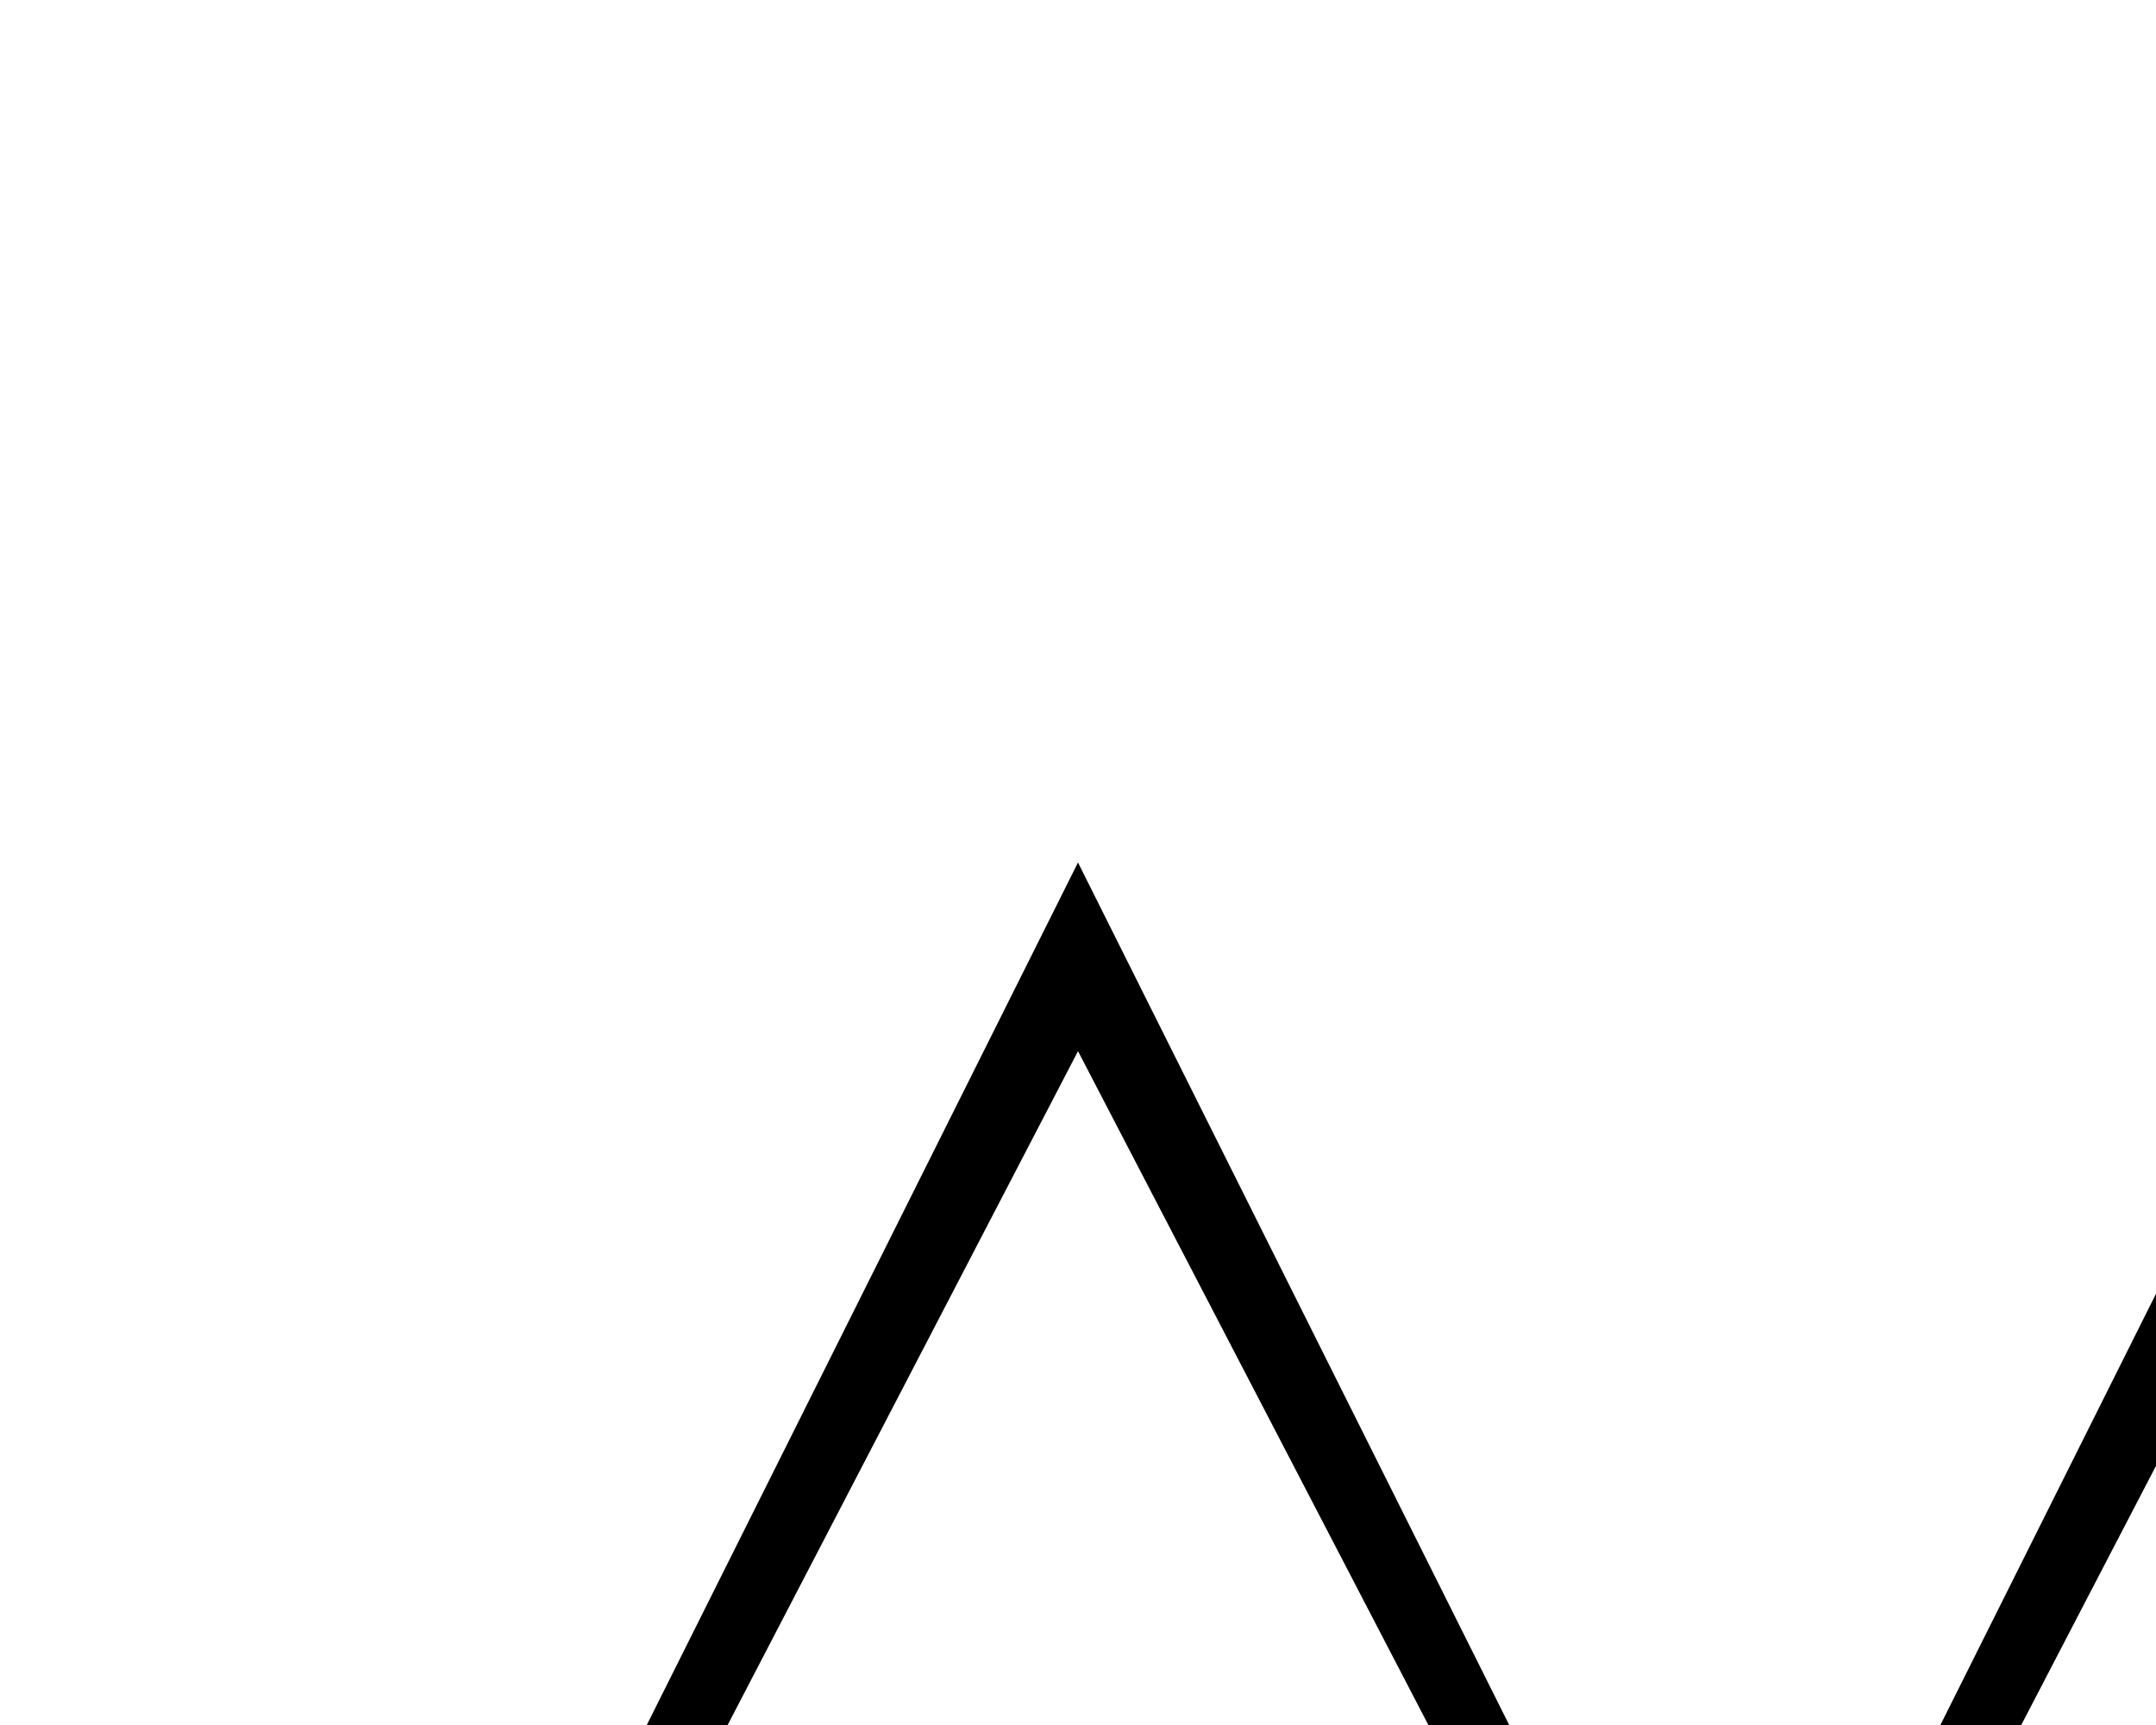
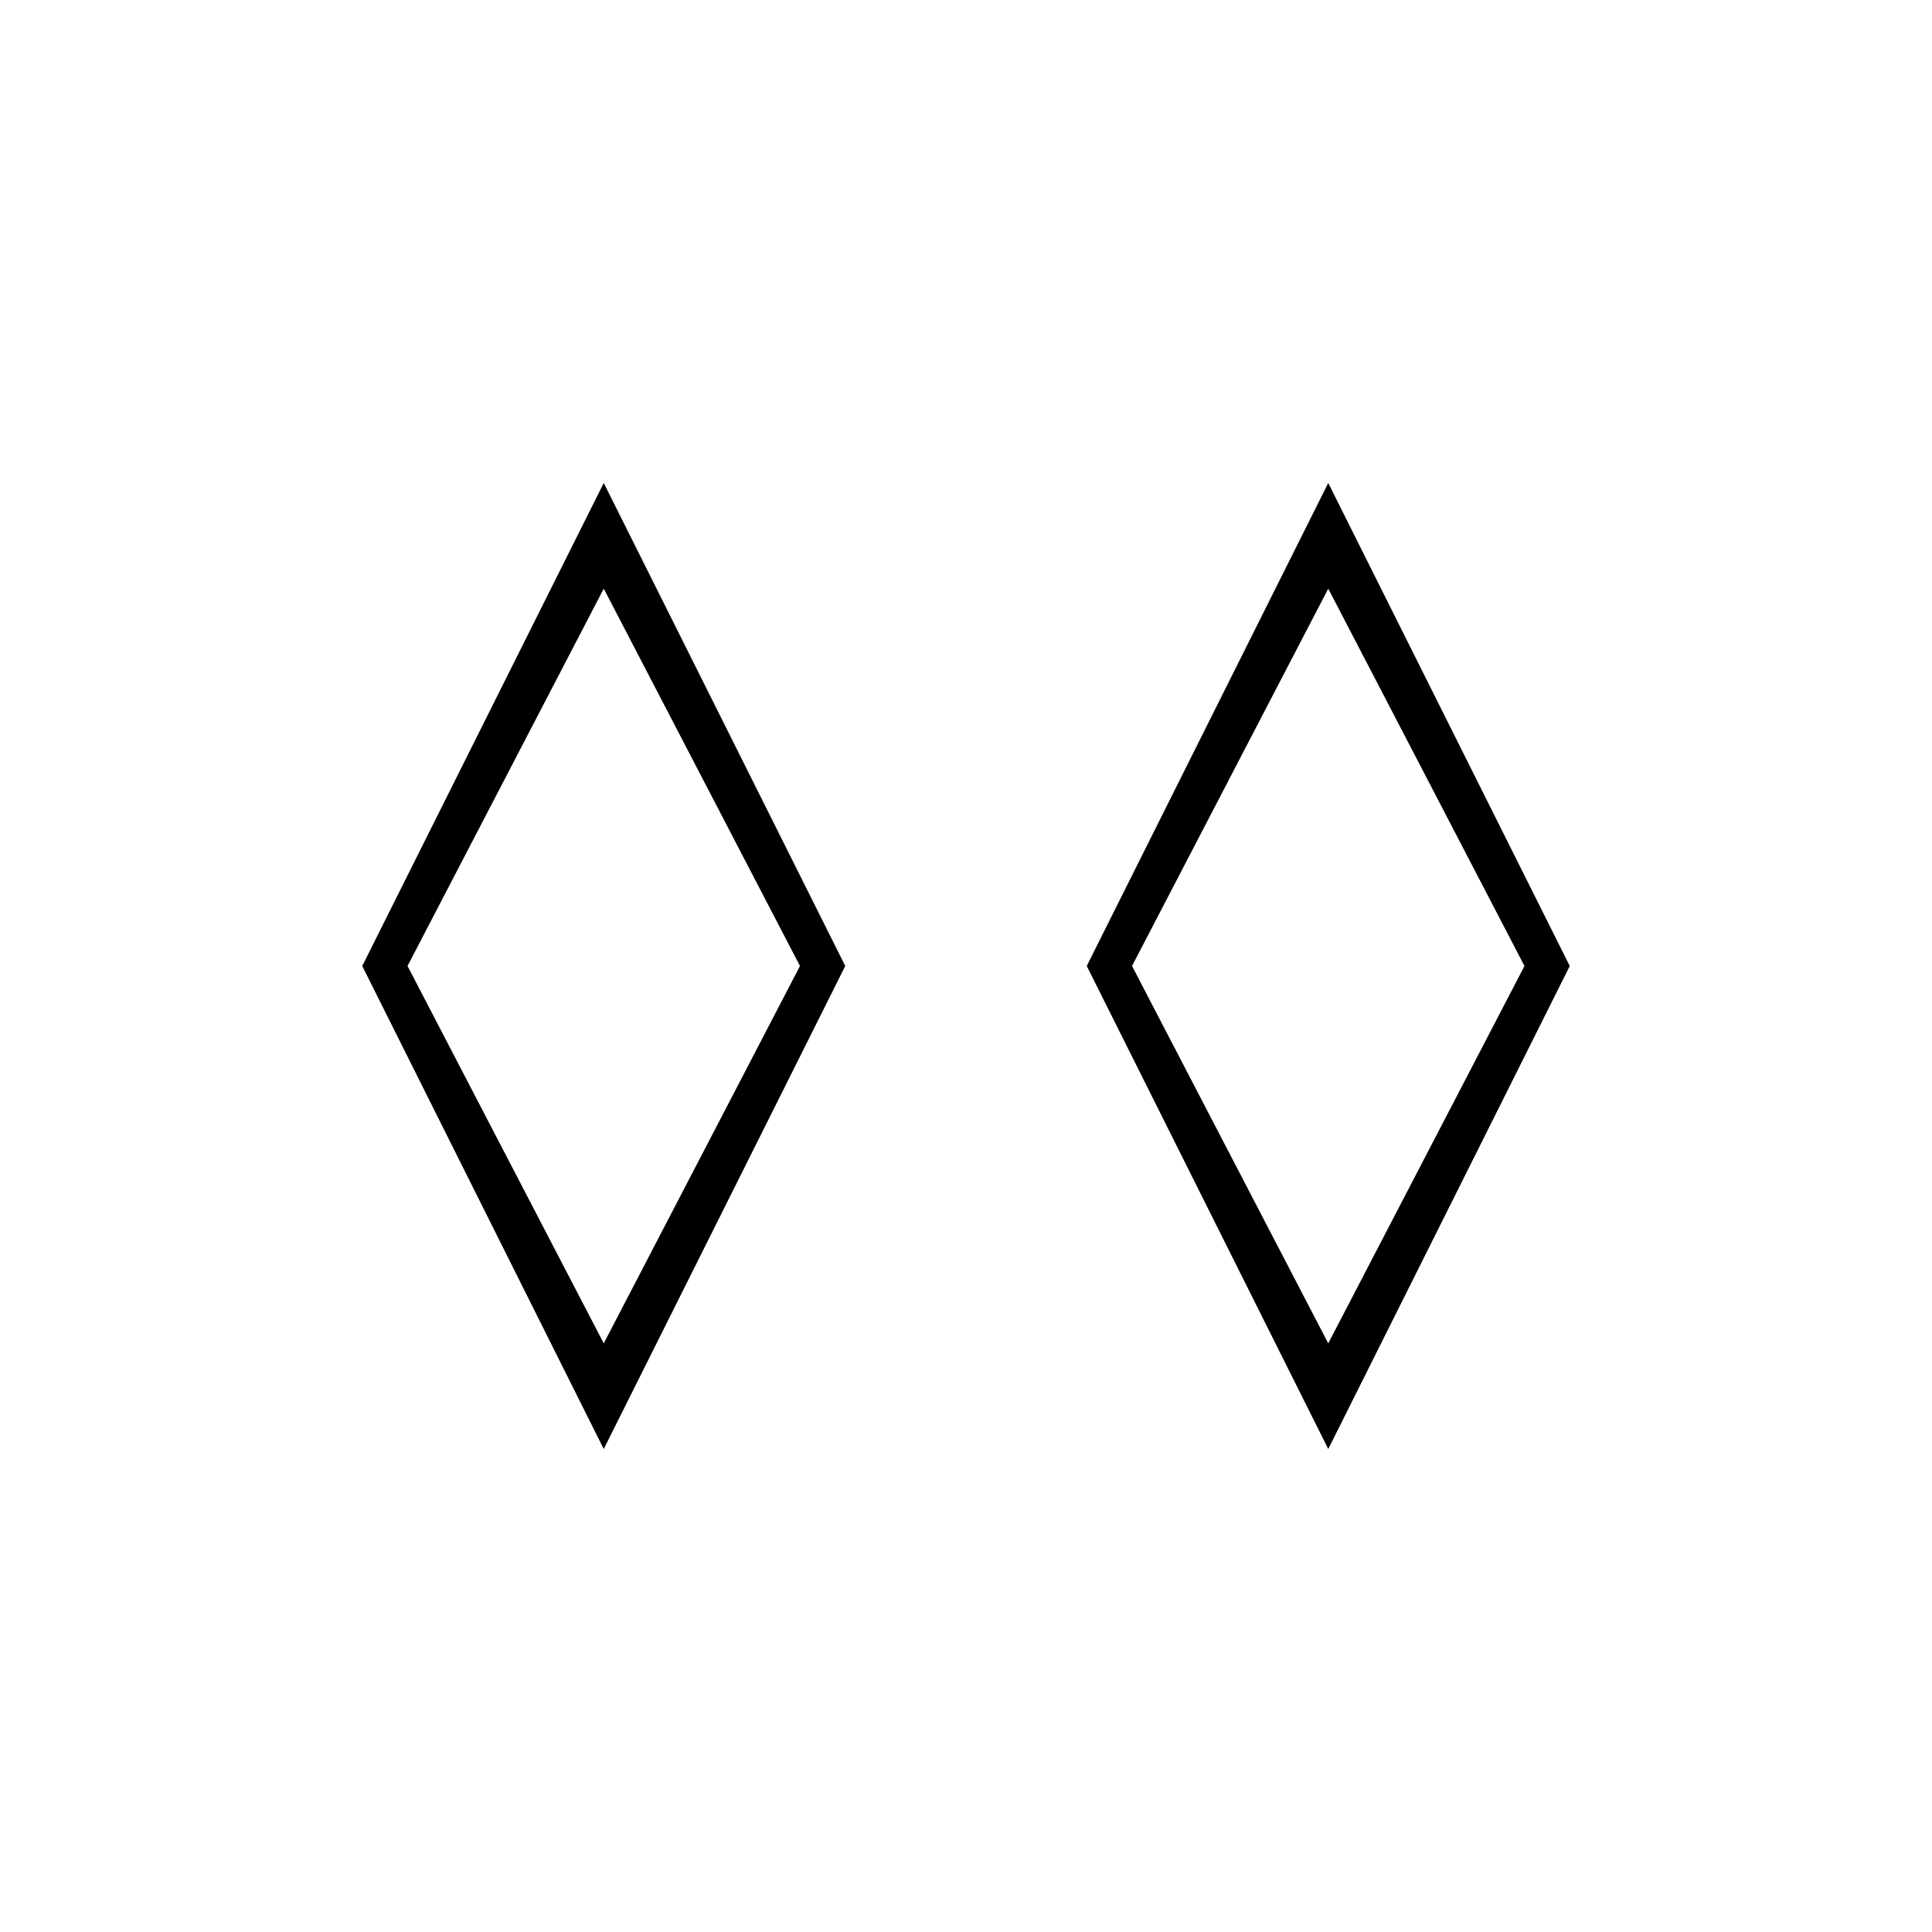
- <svg xmlns="http://www.w3.org/2000/svg" id="be-quiet1">
+ <svg xmlns="http://www.w3.org/2000/svg" id="be-quiet1" width="64" height="64">
  <g>
    <path d=" M 20 16 l -8 16 l 8 16 l 8 -16 l -8 -16 z  M 20 19.5 l 6.5 12.5 l -6.5 12.5 l -6.5 -12.5 l 6.5 -12.5 z " />
    <path d=" M 44 16 l -8 16 l 8 16 l 8 -16 l -8 -16 z  M 44 19.5 l 6.5 12.5 l -6.5 12.5 l -6.5 -12.5 l 6.5 -12.5 z " />
  </g>
</svg>
